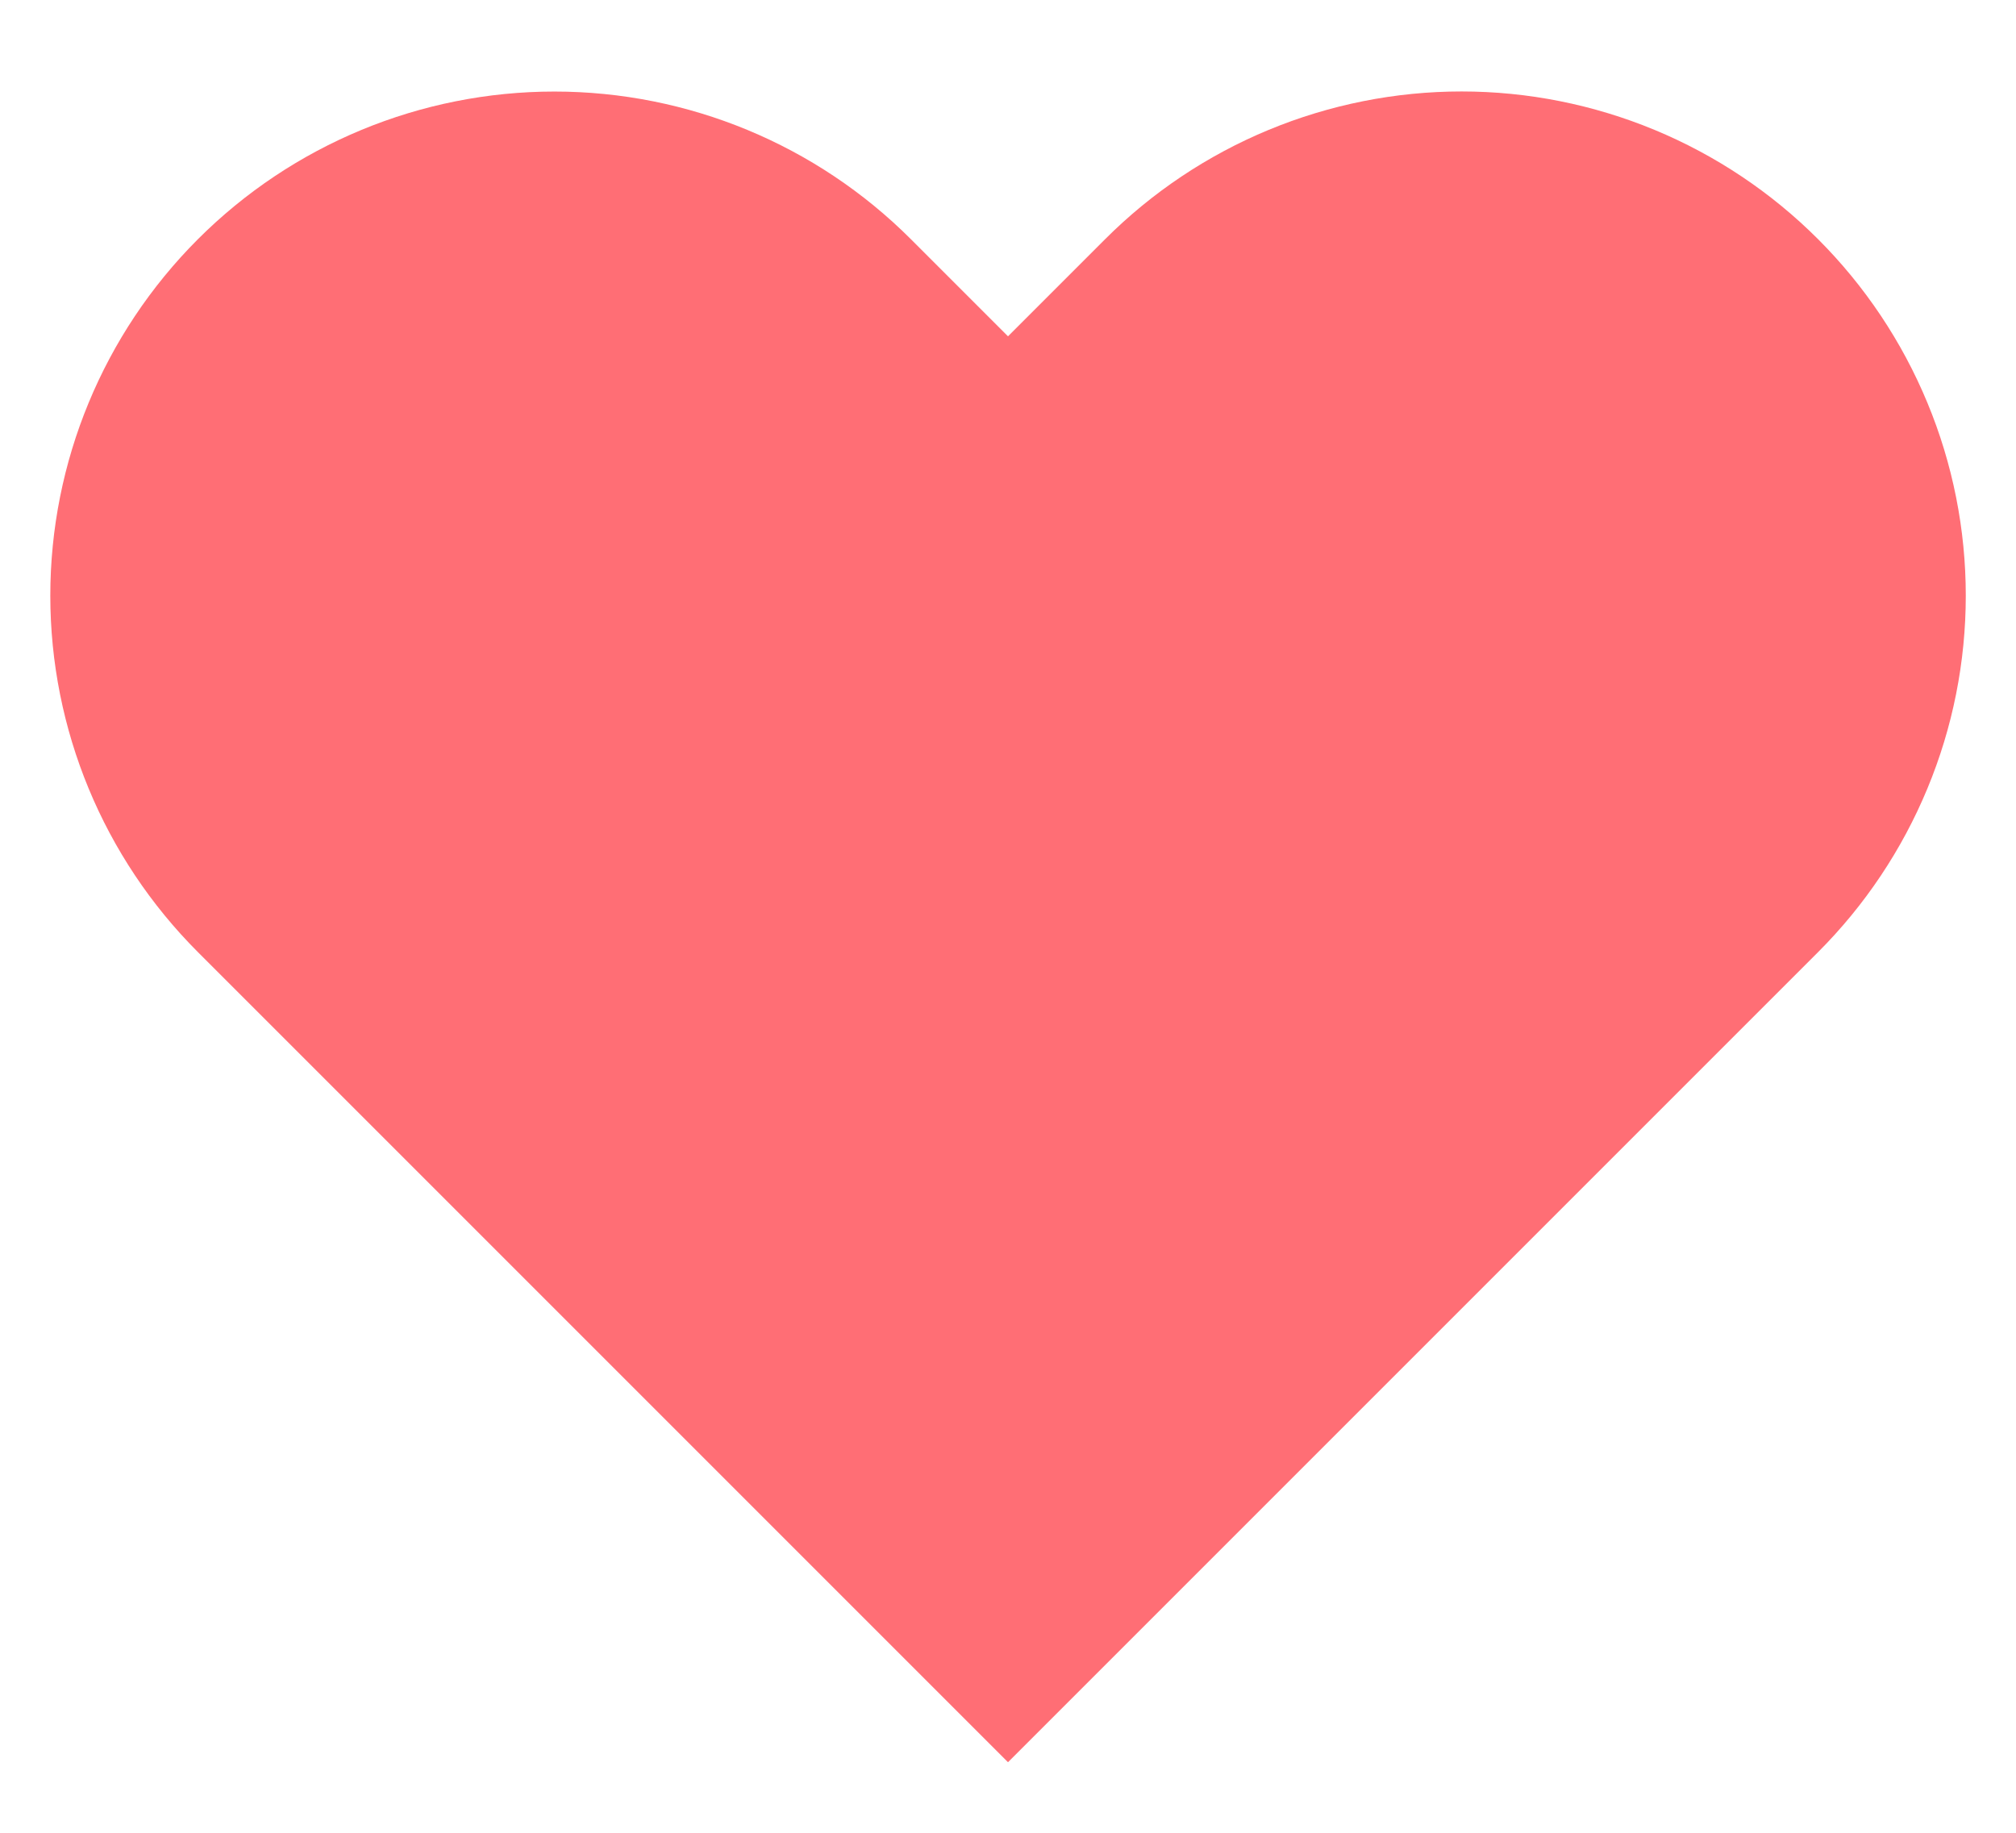
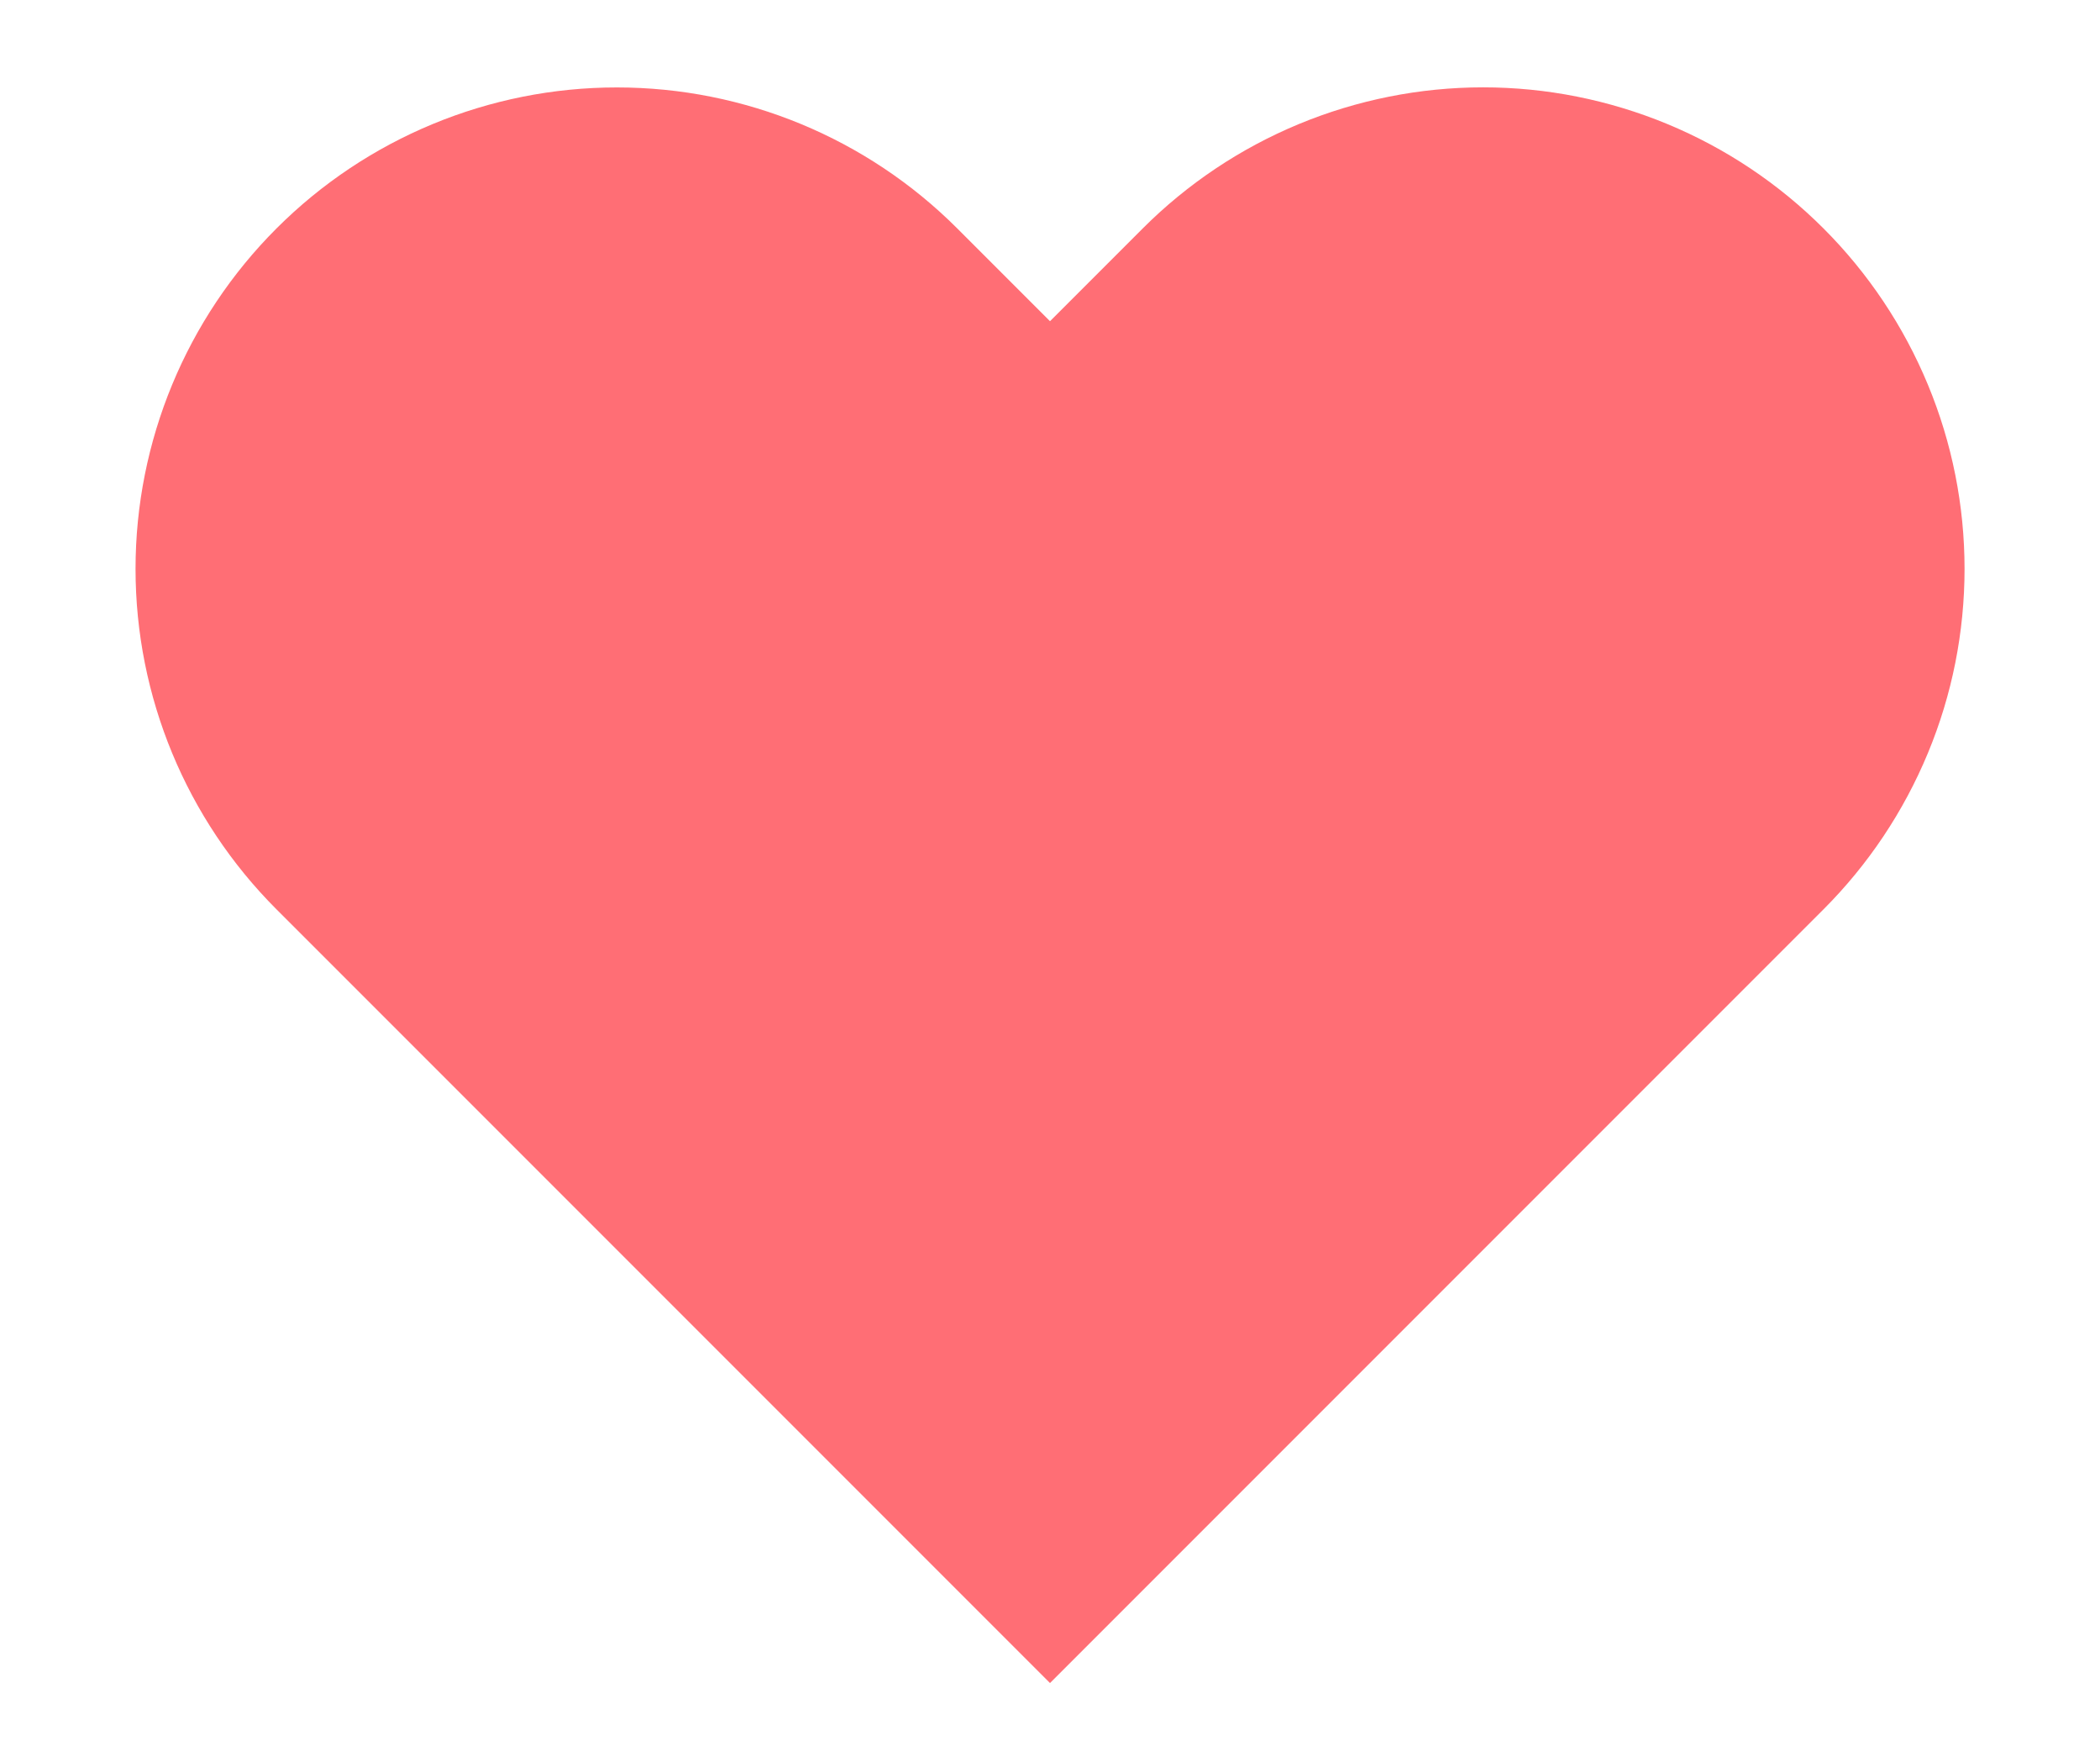
- <svg xmlns="http://www.w3.org/2000/svg" width="22" height="20" viewBox="0 0 22 20" fill="none">
+ <svg xmlns="http://www.w3.org/2000/svg" width="24" height="20" viewBox="0 0 22 20" fill="none">
  <path d="M19.84 2.61C19.329 2.099 18.723 1.694 18.055 1.417C17.388 1.141 16.673 0.998 15.95 0.998C15.228 0.998 14.512 1.141 13.845 1.417C13.177 1.694 12.571 2.099 12.06 2.61L11 3.67L9.94 2.61C8.908 1.578 7.509 0.999 6.05 0.999C4.591 0.999 3.192 1.578 2.16 2.61C1.128 3.642 0.549 5.041 0.549 6.5C0.549 7.959 1.128 9.358 2.16 10.39L3.22 11.45L11 19.23L18.78 11.45L19.84 10.39C20.351 9.879 20.756 9.273 21.033 8.605C21.31 7.938 21.452 7.222 21.452 6.5C21.452 5.778 21.31 5.062 21.033 4.395C20.756 3.727 20.351 3.121 19.84 2.61V2.61Z" fill="#FF6E75" />
</svg>
